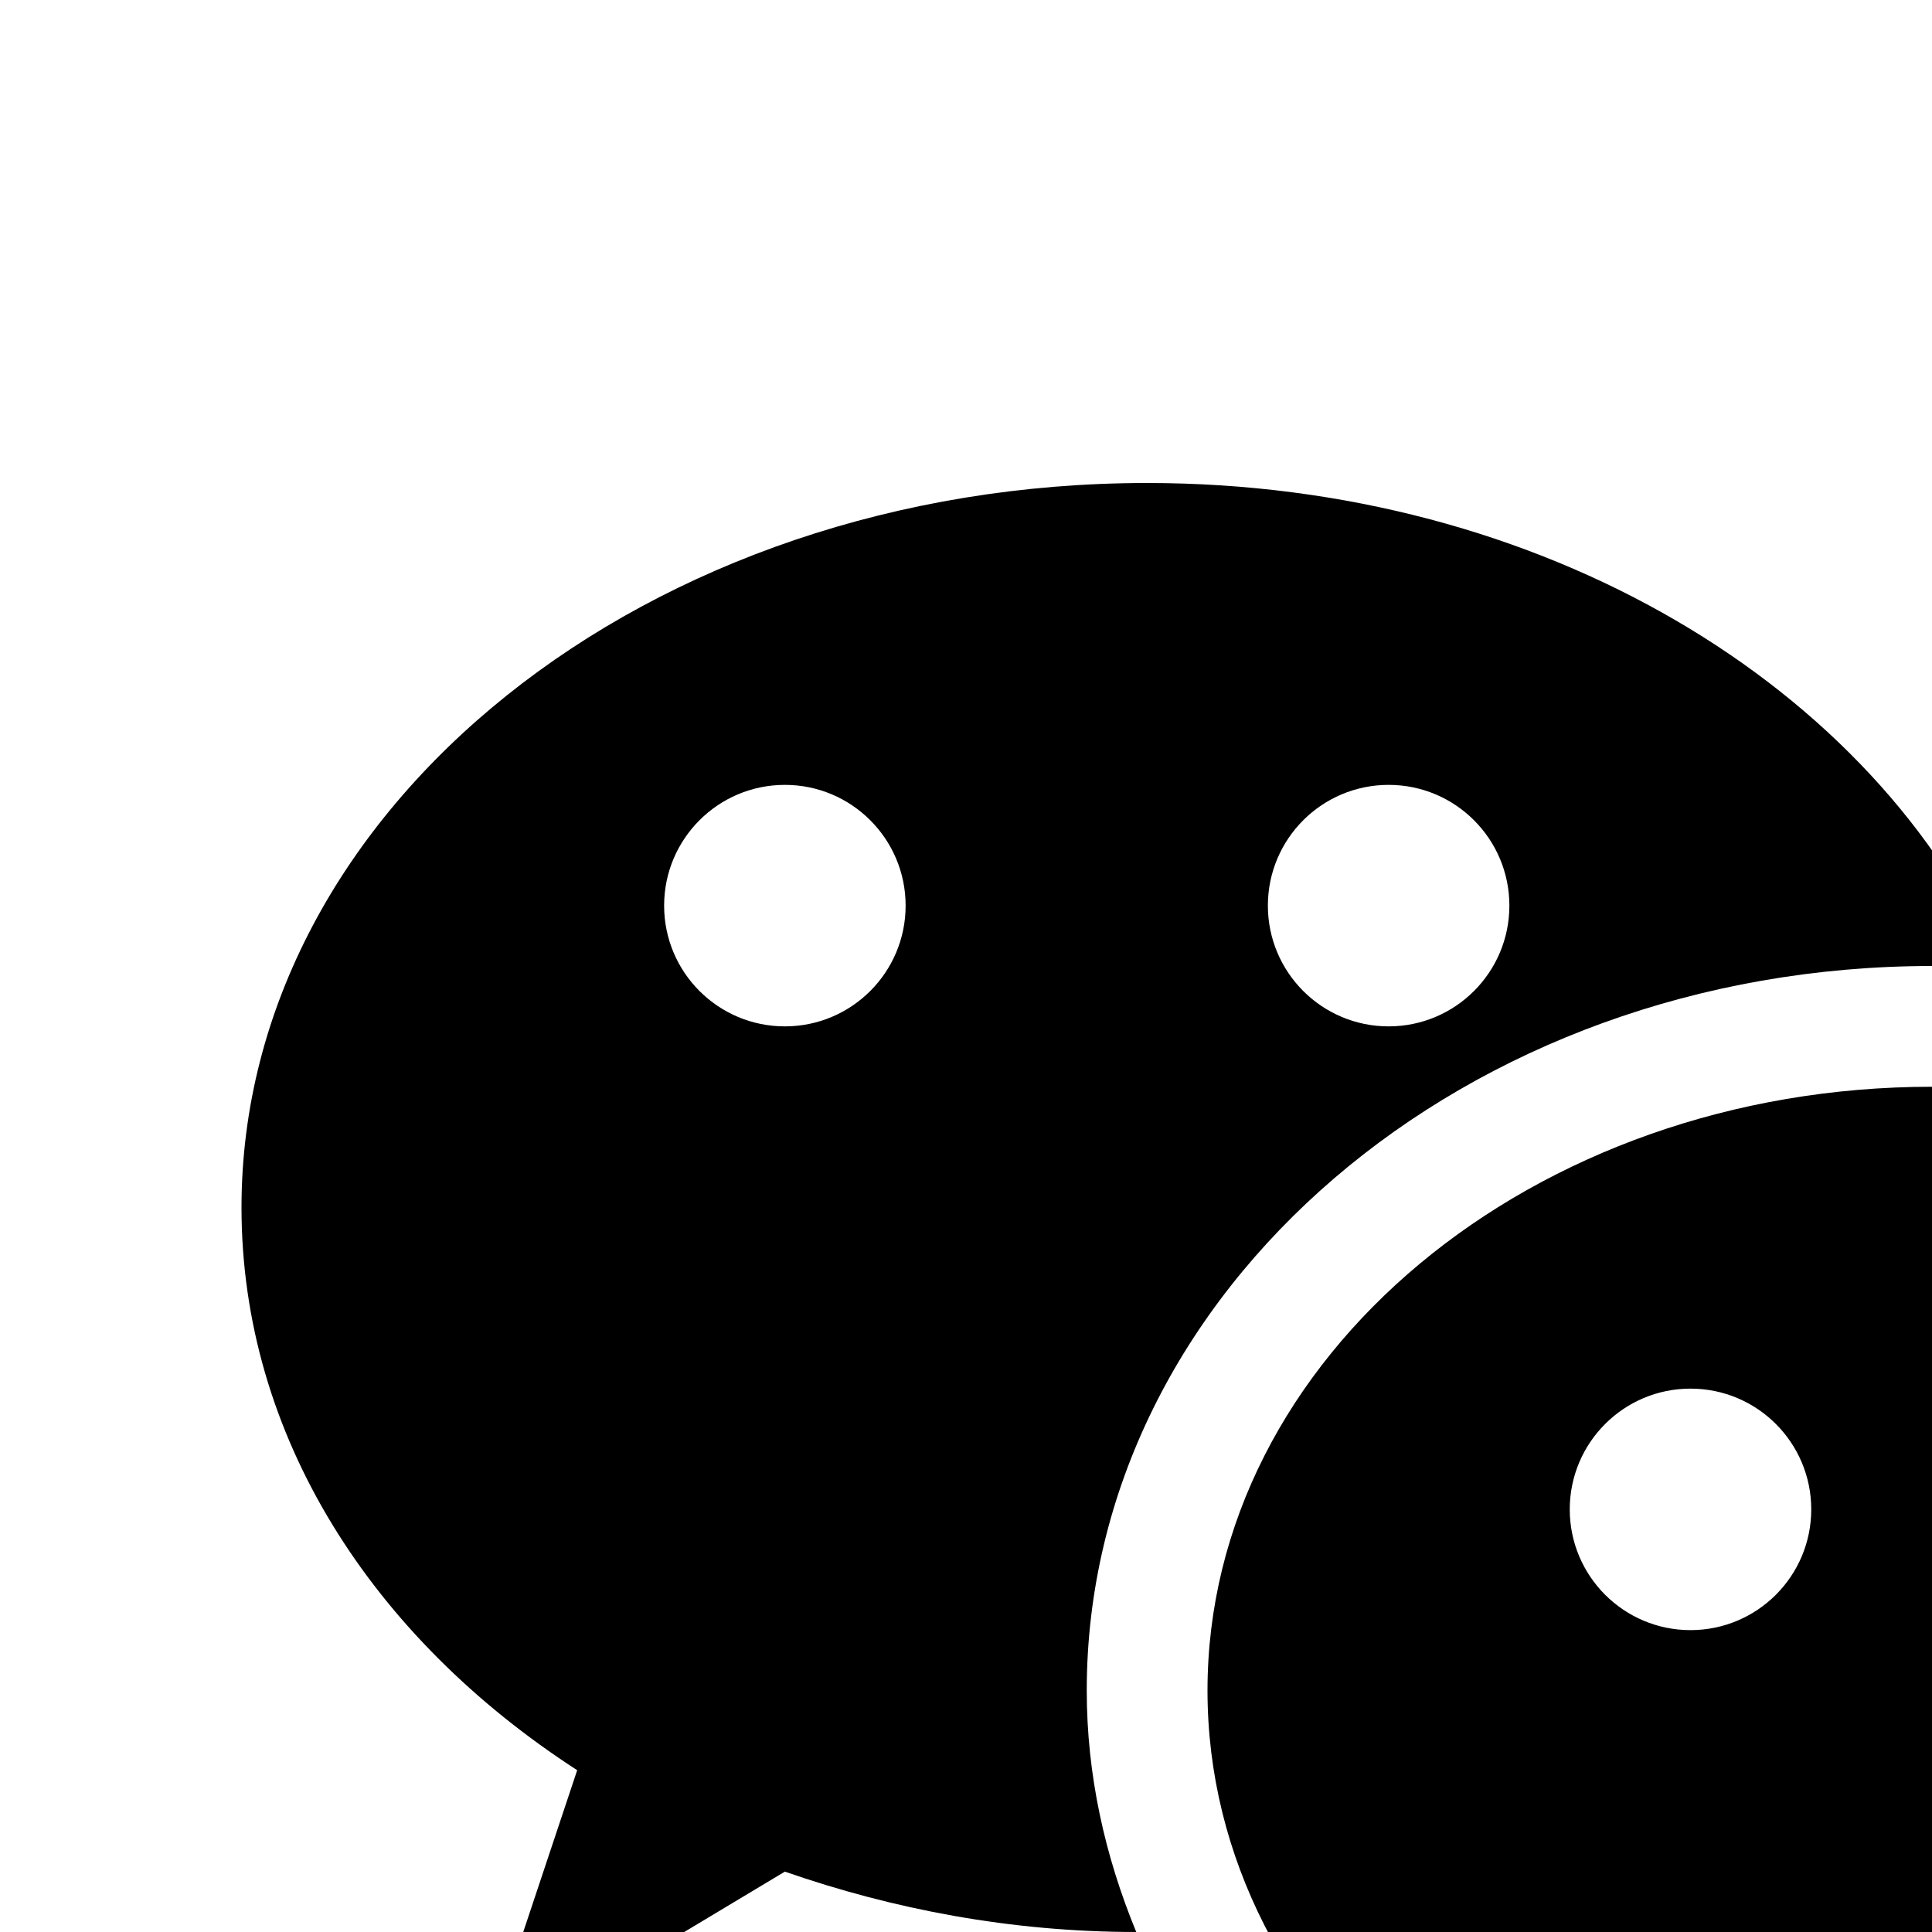
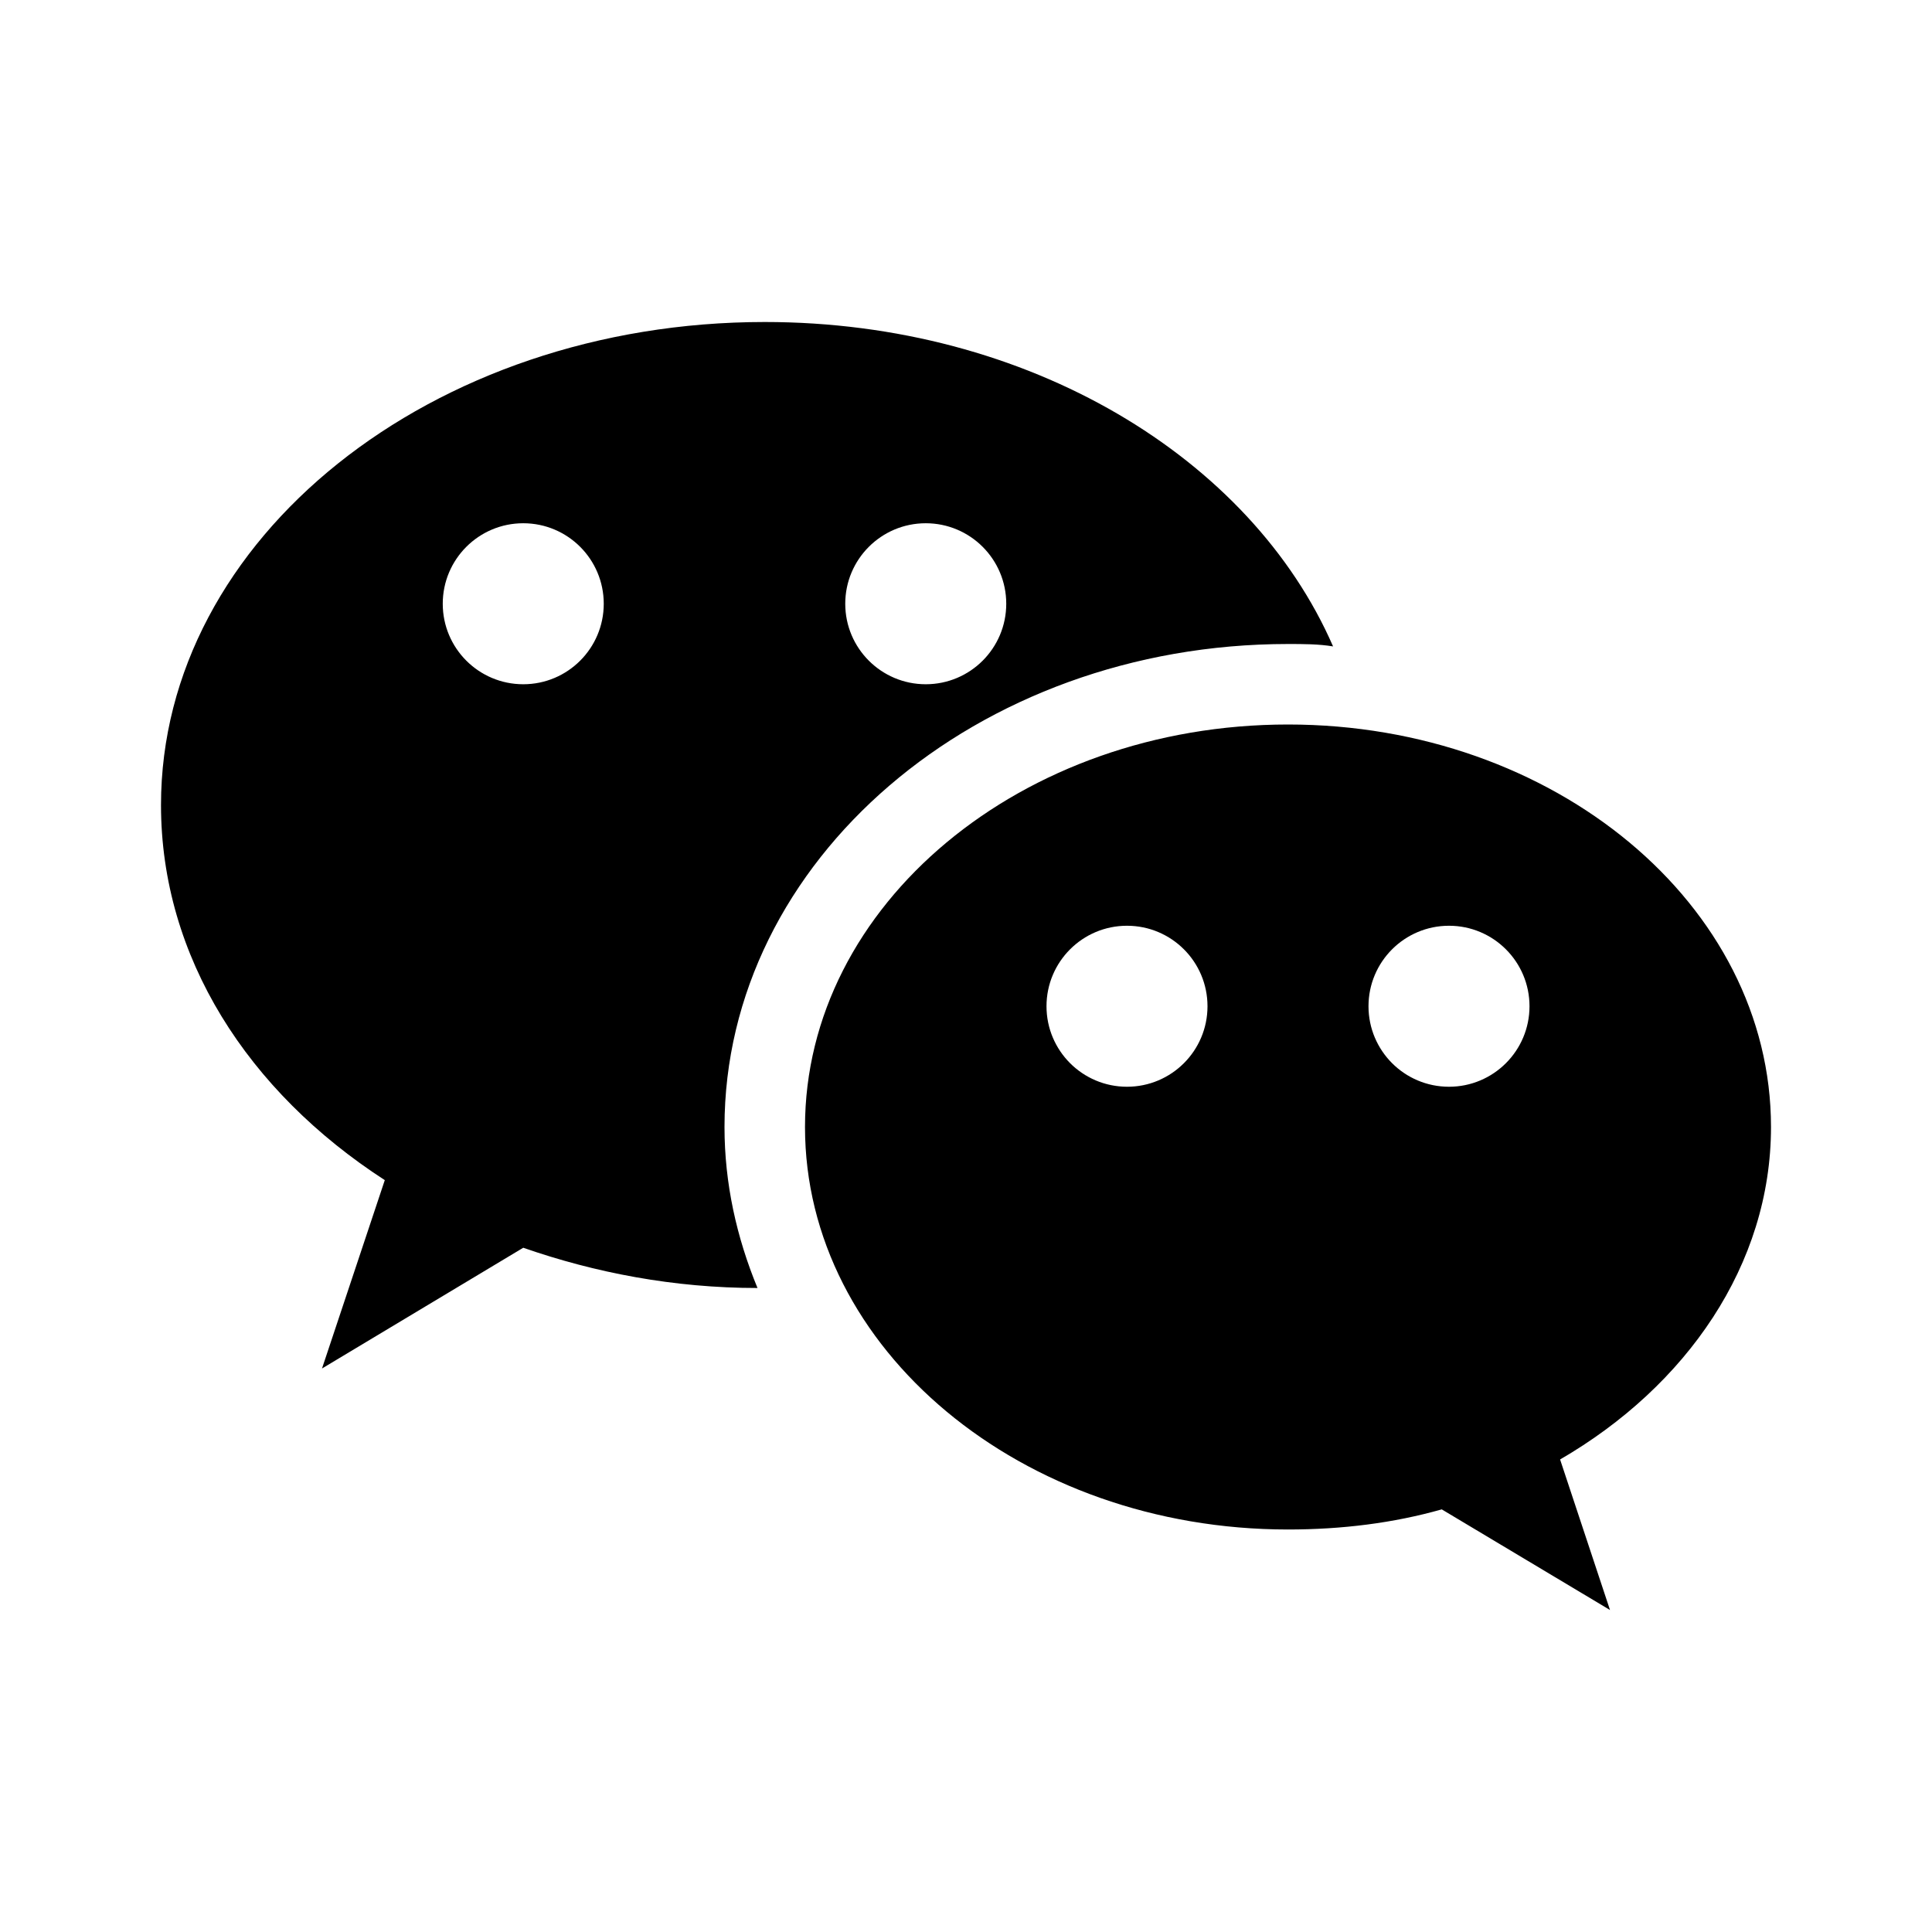
- <svg xmlns="http://www.w3.org/2000/svg" version="1.1" id="mdi-wechat" width="16" height="16" viewBox="0 0 16 16">
+ <svg xmlns="http://www.w3.org/2000/svg" version="1.1" id="mdi-wechat" width="24" height="24" viewBox="0 0 24 24">
  <path d="M9.5,4C5.36,4 2,6.69 2,10C2,11.89 3.08,13.56 4.78,14.66L4,17L6.5,15.5C7.39,15.81 8.37,16 9.41,16C9.15,15.37 9,14.7 9,14C9,10.69 12.13,8 16,8C16.19,8 16.38,8 16.56,8.03C15.54,5.69 12.78,4 9.5,4M6.5,6.5A1,1 0 0,1 7.5,7.5A1,1 0 0,1 6.5,8.5A1,1 0 0,1 5.5,7.5A1,1 0 0,1 6.5,6.5M11.5,6.5A1,1 0 0,1 12.5,7.5A1,1 0 0,1 11.5,8.5A1,1 0 0,1 10.5,7.5A1,1 0 0,1 11.5,6.5M16,9C12.69,9 10,11.24 10,14C10,16.76 12.69,19 16,19C16.67,19 17.31,18.92 17.91,18.75L20,20L19.38,18.13C20.95,17.22 22,15.71 22,14C22,11.24 19.31,9 16,9M14,11.5A1,1 0 0,1 15,12.5A1,1 0 0,1 14,13.5A1,1 0 0,1 13,12.5A1,1 0 0,1 14,11.5M18,11.5A1,1 0 0,1 19,12.5A1,1 0 0,1 18,13.5A1,1 0 0,1 17,12.5A1,1 0 0,1 18,11.5Z" />
</svg>
